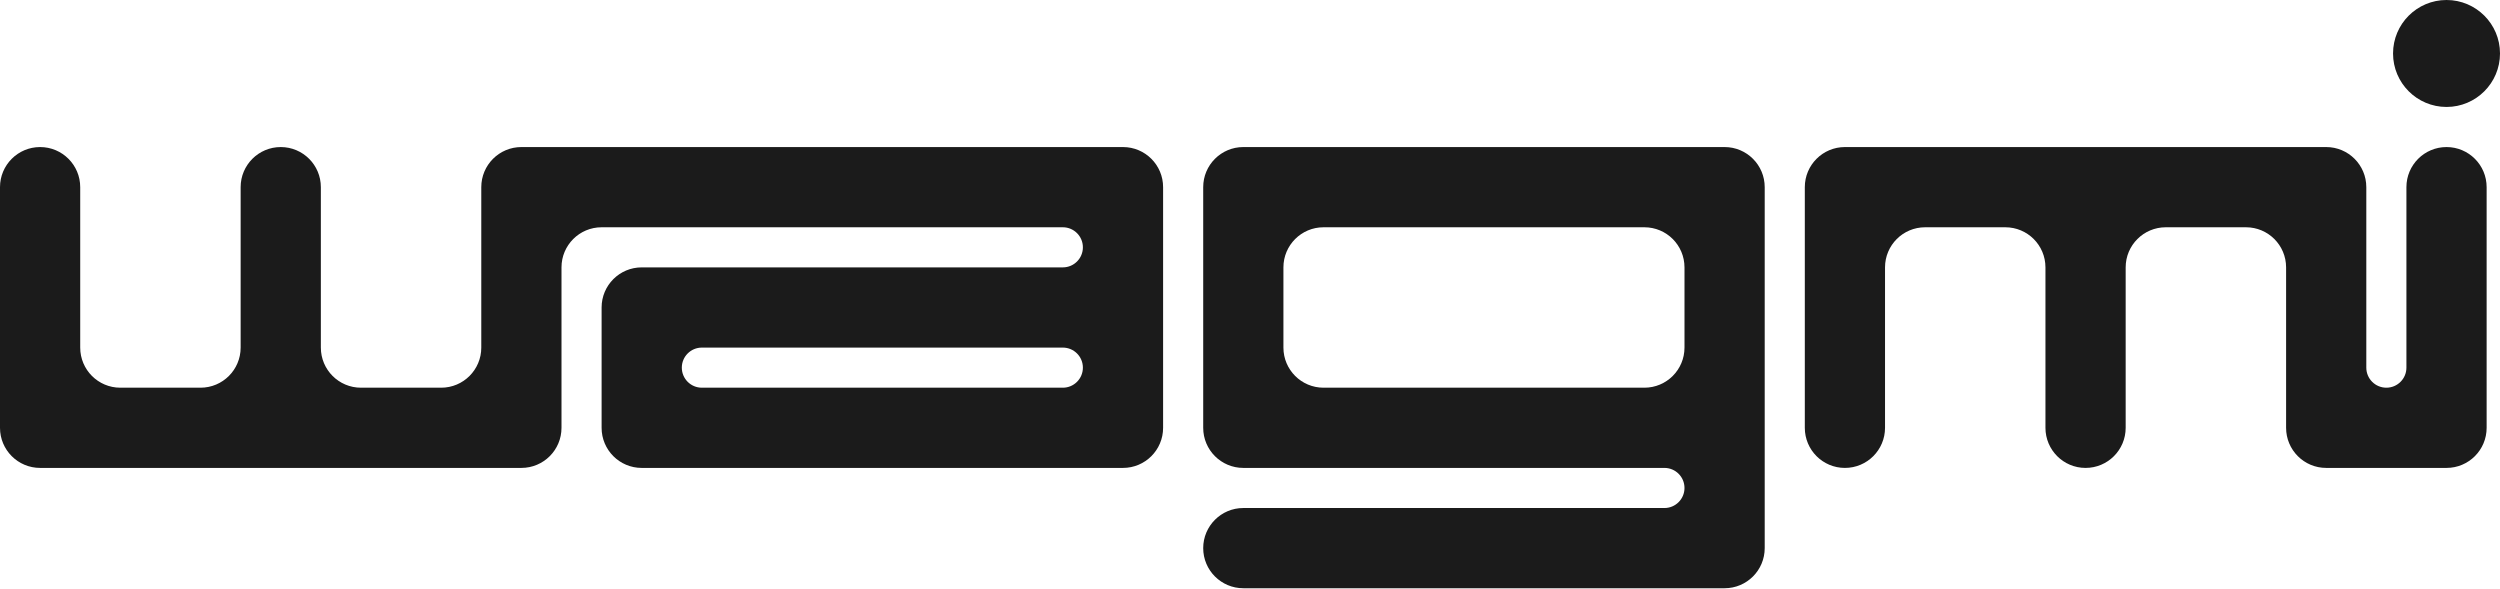
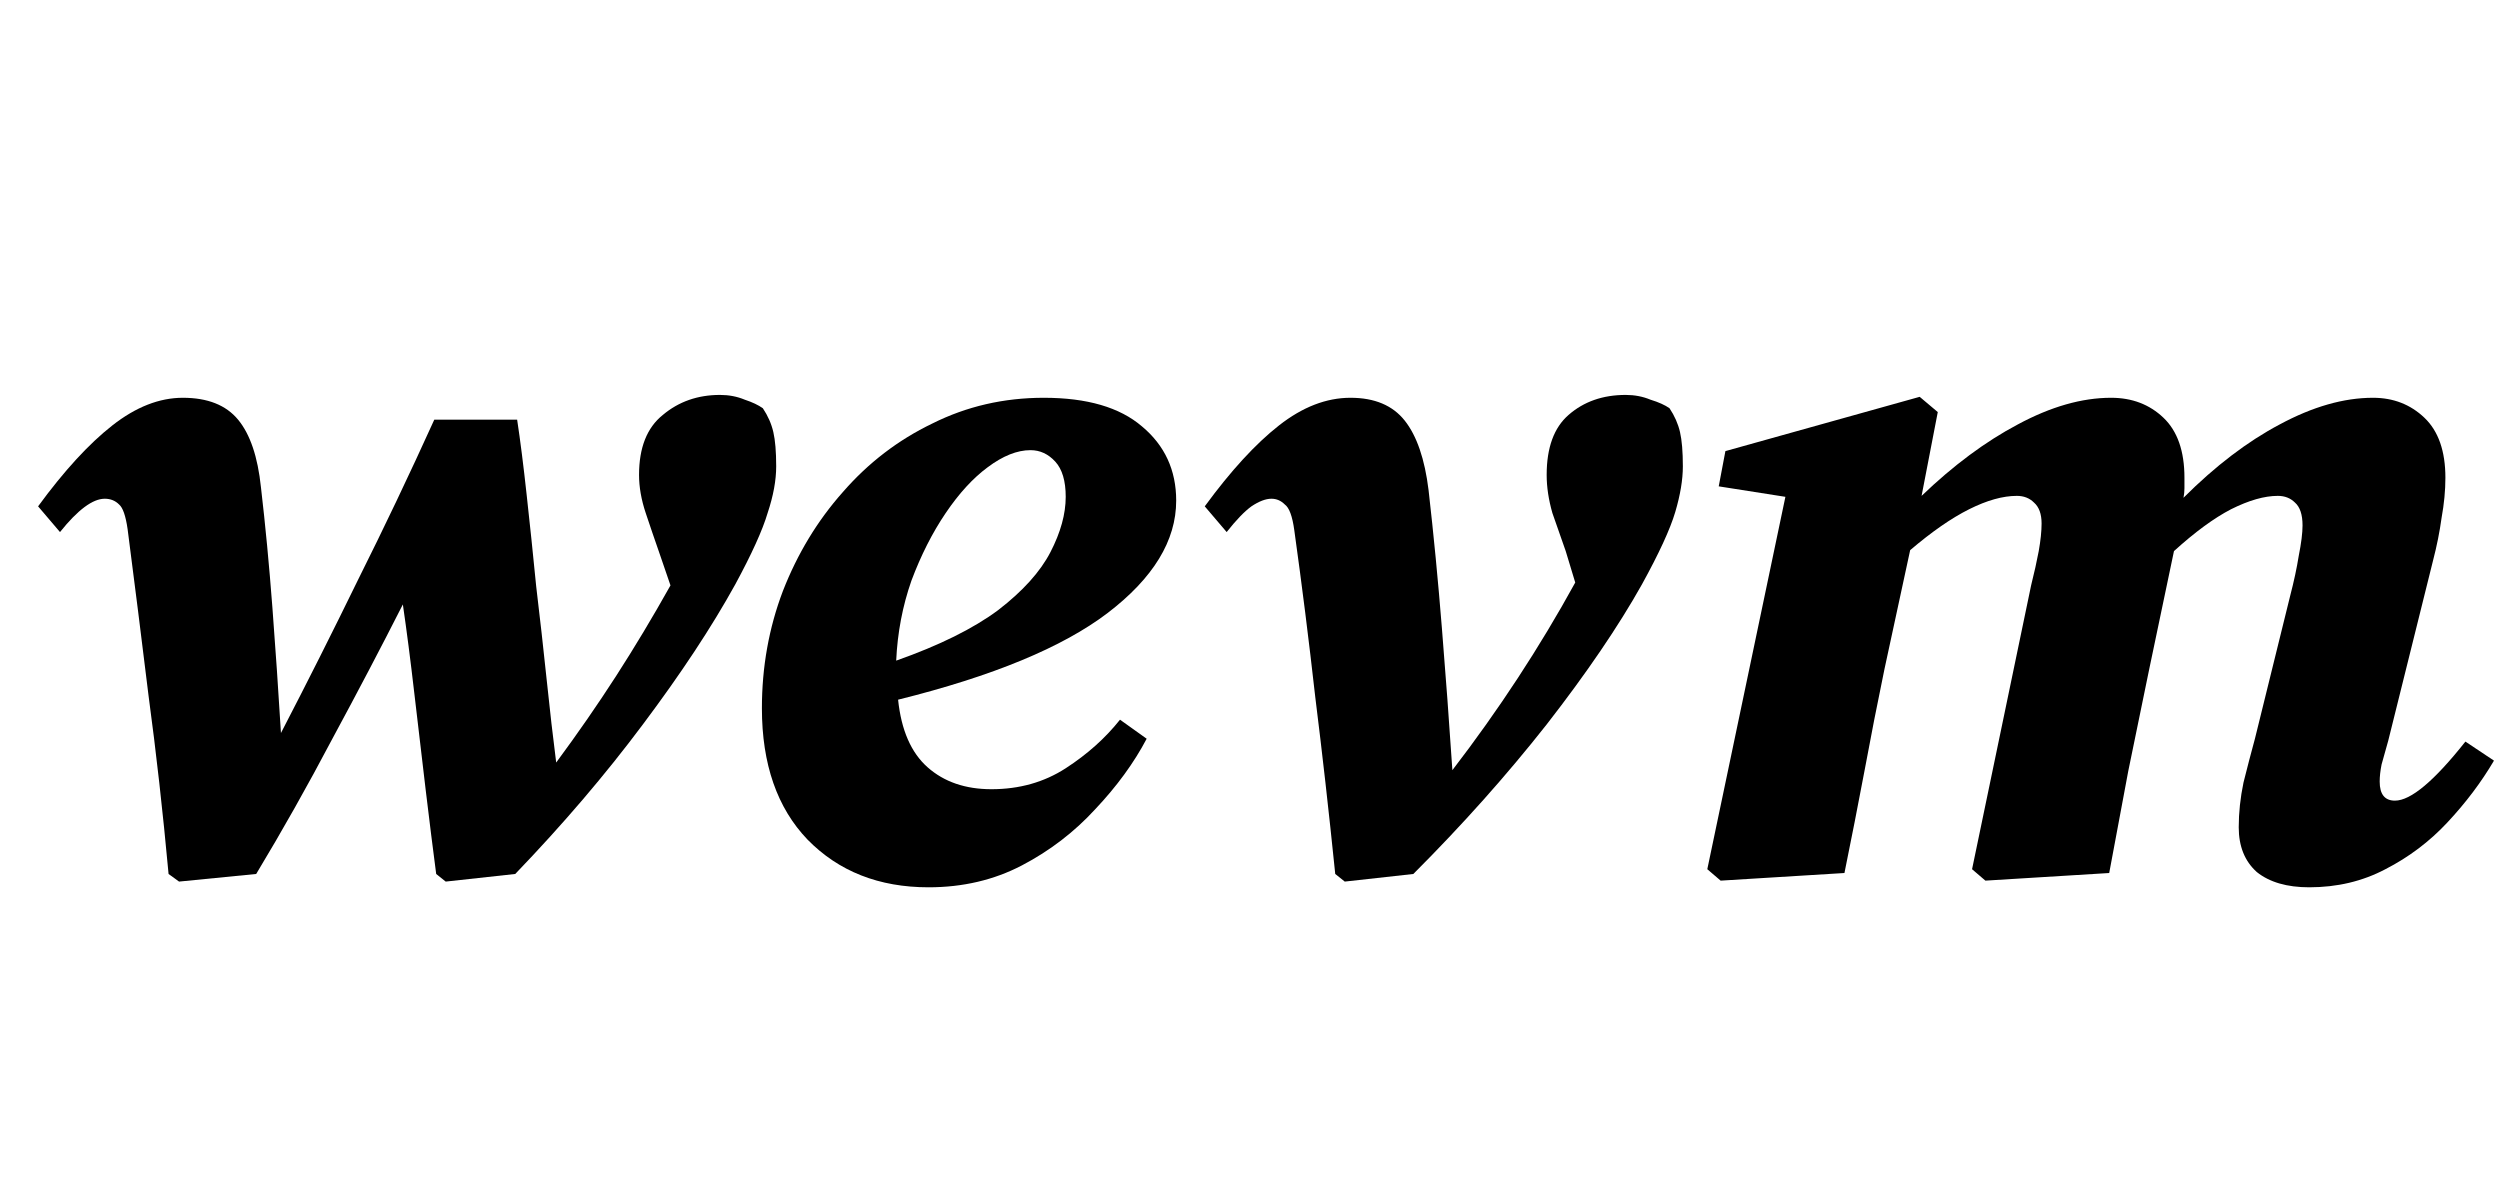
- <svg xmlns="http://www.w3.org/2000/svg" viewBox="0 0 561 132" fill="none">
-   <path d="M561 12C561 18.627 555.627 24 549 24C542.373 24 537 18.627 537 12C537 5.373 542.373 0 549 0C555.627 0 561 5.373 561 12Z" fill="#1B1B1B" />
-   <path d="M414 105C418.971 105 423 100.971 423 96V60C423 55.029 427.029 51 432 51H450C454.971 51 459 55.029 459 60V96C459 100.971 463.029 105 468 105C472.971 105 477 100.971 477 96V60C477 55.029 481.029 51 486 51H504C508.971 51 513 55.029 513 60V96C513 100.971 517.029 105 522 105H549C553.971 105 558 100.971 558 96V42C558 37.029 553.971 33 549 33C544.029 33 540 37.029 540 42V82.5C540 84.985 537.985 87 535.5 87C533.015 87 531 84.985 531 82.5V42C531 37.029 526.971 33 522 33H414C409.029 33 405 37.029 405 42V96C405 100.971 409.029 105 414 105Z" fill="#1B1B1B" />
-   <path fill-rule="evenodd" clip-rule="evenodd" d="M27 87C22.029 87 18 82.971 18 78V42C18 37.029 13.971 33 9 33C4.029 33 0 37.029 0 42V96C0 100.971 4.029 105 9 105H117C121.971 105 126 100.971 126 96V60C126 55.029 130.029 51 135 51H238.5C240.985 51 243 53.015 243 55.5C243 57.985 240.985 60 238.5 60H144C139.029 60 135 64.029 135 69V96C135 100.971 139.029 105 144 105H252C256.971 105 261 100.971 261 96V42C261 37.029 256.971 33 252 33H117C112.029 33 108 37.029 108 42V78C108 82.971 103.971 87 99 87H81C76.029 87 72 82.971 72 78V42C72 37.029 67.971 33 63 33C58.029 33 54 37.029 54 42V78C54 82.971 49.971 87 45 87H27ZM243 82.5C243 84.985 240.985 87 238.5 87H157.5C155.015 87 153 84.985 153 82.5C153 80.015 155.015 78 157.5 78H238.5C240.985 78 243 80.015 243 82.5Z" fill="#1B1B1B" />
-   <path fill-rule="evenodd" clip-rule="evenodd" d="M270 96C270 100.971 274.029 105 279 105H373.5C375.985 105 378 107.015 378 109.5C378 111.985 375.985 114 373.5 114H279C274.029 114 270 118.029 270 123C270 127.971 274.029 132 279 132H387C391.971 132 396 127.971 396 123V42C396 37.029 391.971 33 387 33H279C274.029 33 270 37.029 270 42V96ZM297 51C292.029 51 288 55.029 288 60V78C288 82.971 292.029 87 297 87H369C373.971 87 378 82.971 378 78V60C378 55.029 373.971 51 369 51H297Z" fill="#1B1B1B" />
+ <svg xmlns="http://www.w3.org/2000/svg" width="315" height="150" viewBox="0 0 315 150" fill="none">
+   <path d="M21.24 110.12C20.52 102.28 19.68 94.8 18.72 87.68C17.84 80.48 16.96 73.48 16.08 66.68C15.84 65 15.48 63.96 15 63.56C14.52 63.08 13.92 62.84 13.2 62.84C11.68 62.84 9.8 64.24 7.56 67.04L4.8 63.8C8.08 59.32 11.2 55.92 14.16 53.6C17.12 51.28 20.08 50.12 23.04 50.12C26.16 50.12 28.48 51.04 30 52.88C31.52 54.72 32.48 57.56 32.88 61.4C33.44 66.2 33.92 71.24 34.32 76.52C34.72 81.8 35.08 87.08 35.4 92.36C38.68 86.04 41.92 79.6 45.12 73.04C48.4 66.48 51.6 59.76 54.72 52.88H65.16C65.56 55.52 65.96 58.68 66.36 62.36C66.76 65.96 67.16 69.8 67.56 73.88C68.04 77.88 68.48 81.8 68.88 85.64C69.28 89.48 69.68 92.96 70.08 96.08C72.8 92.4 75.32 88.76 77.64 85.16C79.96 81.56 82.24 77.76 84.48 73.76L83.04 69.56C82.48 67.96 81.92 66.32 81.36 64.64C80.8 62.96 80.52 61.36 80.52 59.84C80.52 56.4 81.52 53.88 83.52 52.28C85.52 50.6 87.92 49.76 90.72 49.76C91.84 49.76 92.88 49.96 93.84 50.36C94.8 50.68 95.56 51.04 96.12 51.44C96.76 52.4 97.2 53.4 97.44 54.44C97.68 55.48 97.8 56.92 97.8 58.76C97.8 60.52 97.44 62.48 96.72 64.64C96.08 66.8 94.72 69.8 92.64 73.64C89.68 79 85.8 84.88 81 91.28C76.28 97.6 70.92 103.88 64.92 110.12L56.16 111.08L54.96 110.12C54.56 107.08 54.12 103.56 53.64 99.56C53.16 95.48 52.68 91.4 52.2 87.32C51.72 83.16 51.24 79.44 50.76 76.16C48.04 81.52 45.08 87.16 41.88 93.08C38.76 99 35.56 104.68 32.28 110.12L22.56 111.08L21.24 110.12Z" fill="black" />
+   <path d="M129.84 56.72C128.16 56.72 126.36 57.44 124.44 58.88C122.6 60.24 120.84 62.16 119.16 64.64C117.48 67.12 116.04 69.96 114.84 73.16C113.72 76.36 113.08 79.72 112.92 83.24C118.36 81.32 122.64 79.2 125.76 76.88C128.88 74.48 131.08 72.04 132.36 69.56C133.64 67.08 134.28 64.76 134.28 62.6C134.28 60.6 133.84 59.12 132.96 58.16C132.08 57.2 131.04 56.72 129.84 56.72ZM117 111.8C110.76 111.8 105.68 109.8 101.76 105.8C97.92 101.8 96 96.28 96 89.24C96 84.04 96.88 79.12 98.64 74.48C100.48 69.76 103 65.6 106.2 62C109.4 58.32 113.16 55.44 117.48 53.36C121.8 51.2 126.48 50.12 131.52 50.12C136.96 50.12 141.08 51.32 143.88 53.72C146.76 56.12 148.2 59.24 148.2 63.08C148.2 68.12 145.32 72.84 139.56 77.24C133.88 81.56 125.08 85.2 113.16 88.16C113.56 92 114.8 94.84 116.88 96.68C118.96 98.52 121.64 99.44 124.92 99.44C128.44 99.44 131.56 98.56 134.28 96.8C137 95.04 139.28 93 141.12 90.68L144.48 93.08C142.88 96.12 140.72 99.08 138 101.96C135.36 104.84 132.28 107.2 128.76 109.04C125.24 110.88 121.32 111.8 117 111.8Z" fill="black" />
+   <path d="M168.24 110.12C167.44 102.28 166.6 94.84 165.72 87.8C164.92 80.68 164.04 73.68 163.08 66.8C162.84 65.04 162.44 63.96 161.88 63.56C161.4 63.08 160.84 62.84 160.2 62.84C159.48 62.84 158.64 63.16 157.68 63.8C156.8 64.44 155.76 65.52 154.56 67.04L151.8 63.8C155.08 59.32 158.2 55.92 161.16 53.6C164.12 51.28 167.12 50.12 170.16 50.12C173.2 50.12 175.48 51.08 177 53C178.52 54.92 179.52 57.84 180 61.76C180.64 67.36 181.2 73.16 181.68 79.16C182.16 85.08 182.6 91.04 183 97.04C188.84 89.44 194 81.56 198.48 73.4L197.28 69.44C196.72 67.84 196.16 66.24 195.6 64.64C195.12 62.96 194.88 61.36 194.88 59.84C194.88 56.4 195.8 53.88 197.64 52.28C199.56 50.6 201.96 49.76 204.84 49.76C205.96 49.76 207 49.96 207.96 50.36C209 50.68 209.8 51.04 210.36 51.44C211 52.4 211.44 53.4 211.68 54.44C211.92 55.48 212.04 56.92 212.04 58.76C212.04 60.44 211.72 62.36 211.08 64.52C210.44 66.68 209.04 69.72 206.88 73.64C203.92 78.92 199.92 84.8 194.88 91.28C189.84 97.68 184.24 103.96 178.08 110.12L169.44 111.08L168.24 110.12Z" fill="black" />
+   <path d="M232.4 110L216.8 110.96L215.12 109.52L224.96 62.6L216.56 61.28L217.4 56.84L241.88 50L244.16 51.92L242.12 62.48C246.12 58.64 250.16 55.64 254.24 53.48C258.4 51.24 262.32 50.12 266 50.12C268.64 50.12 270.84 50.96 272.6 52.64C274.36 54.32 275.24 56.84 275.24 60.2C275.24 60.6 275.24 61.04 275.24 61.52C275.24 61.92 275.2 62.32 275.12 62.72C279.12 58.72 283.16 55.64 287.24 53.48C291.4 51.24 295.32 50.12 299 50.12C301.56 50.12 303.72 50.96 305.48 52.64C307.24 54.32 308.12 56.84 308.12 60.2C308.12 61.8 307.96 63.48 307.64 65.24C307.4 67 307.04 68.8 306.56 70.64L300.92 93.32C300.6 94.44 300.32 95.44 300.08 96.32C299.92 97.12 299.84 97.84 299.84 98.48C299.84 100.08 300.48 100.88 301.76 100.88C303.76 100.88 306.72 98.4 310.64 93.44L314.24 95.84C312.64 98.56 310.68 101.16 308.36 103.64C306.12 106.04 303.52 108 300.56 109.52C297.68 111.04 294.48 111.8 290.96 111.8C288.16 111.8 285.96 111.16 284.36 109.88C282.84 108.52 282.08 106.64 282.08 104.24C282.08 102.4 282.28 100.52 282.68 98.6C283.16 96.68 283.64 94.84 284.12 93.08L288.56 75.08C289.04 73.24 289.4 71.56 289.64 70.04C289.96 68.44 290.12 67.16 290.12 66.2C290.12 64.84 289.8 63.88 289.16 63.32C288.6 62.76 287.88 62.48 287 62.48C285.32 62.48 283.36 63.04 281.12 64.16C278.96 65.28 276.56 67.04 273.92 69.44L270.8 84.32C269.92 88.56 269.04 92.84 268.16 97.16C267.36 101.4 266.56 105.68 265.76 110L250.16 110.96L248.48 109.52L255.92 73.76C256.32 72.16 256.64 70.72 256.88 69.44C257.12 68.08 257.24 66.92 257.24 65.96C257.24 64.76 256.92 63.88 256.28 63.32C255.72 62.76 255 62.48 254.12 62.48C252.36 62.48 250.36 63.04 248.12 64.16C245.88 65.28 243.4 67 240.68 69.32L237.44 84.32C236.56 88.56 235.72 92.84 234.92 97.16C234.12 101.4 233.28 105.68 232.4 110Z" fill="black" />
</svg>
